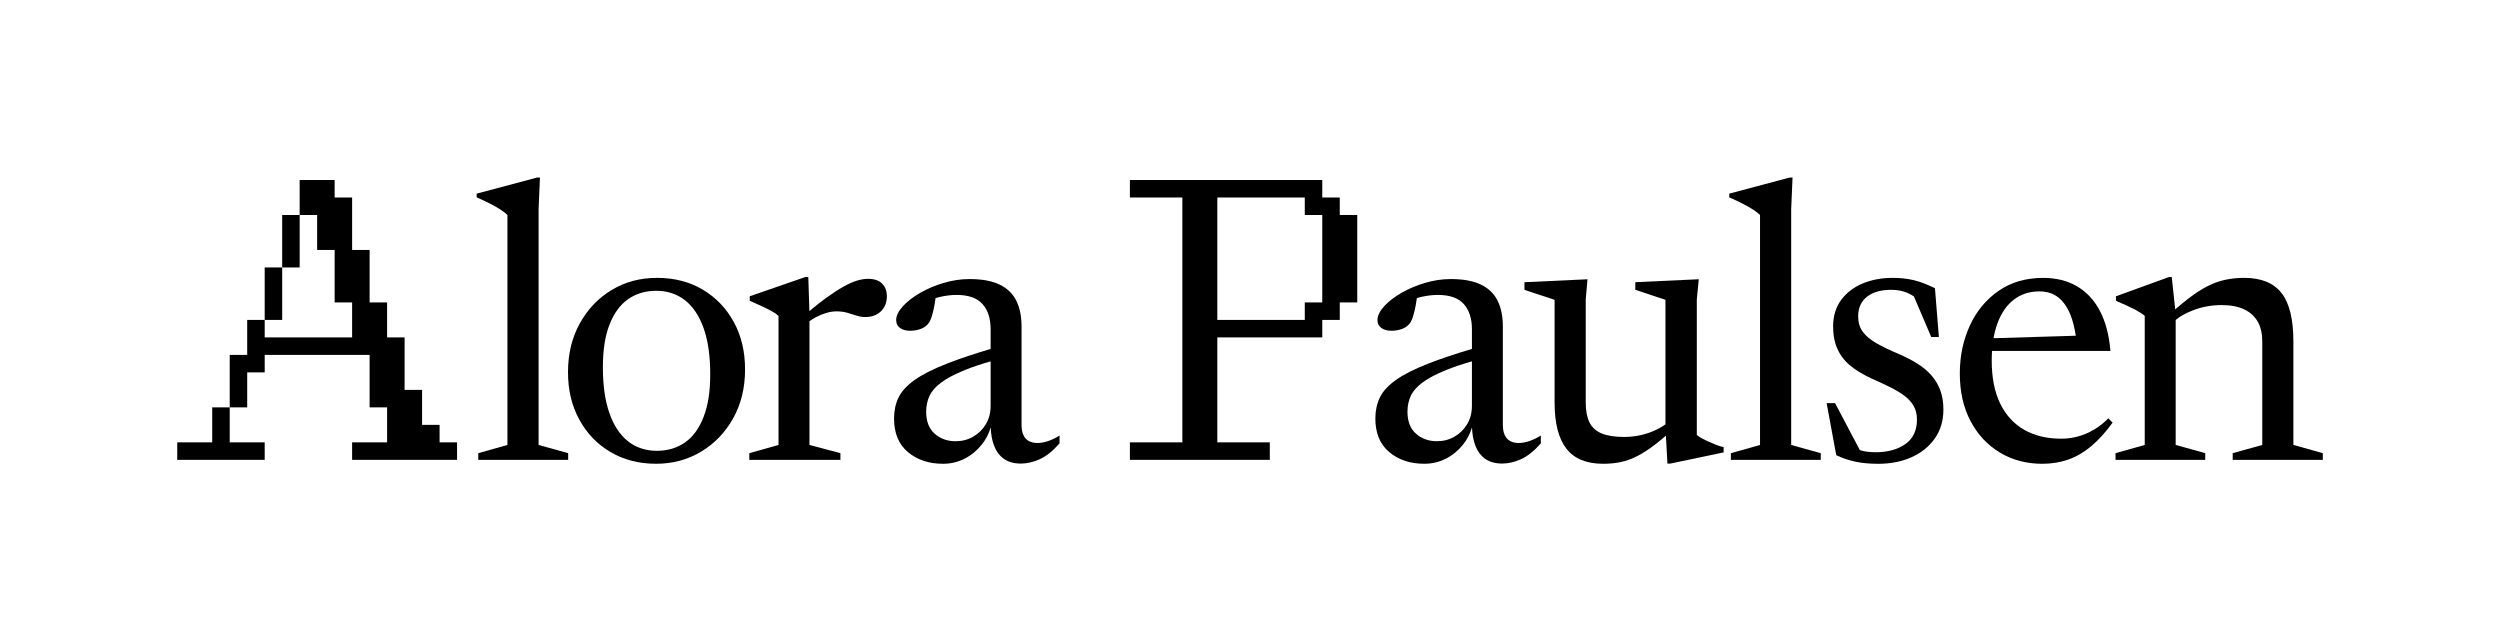
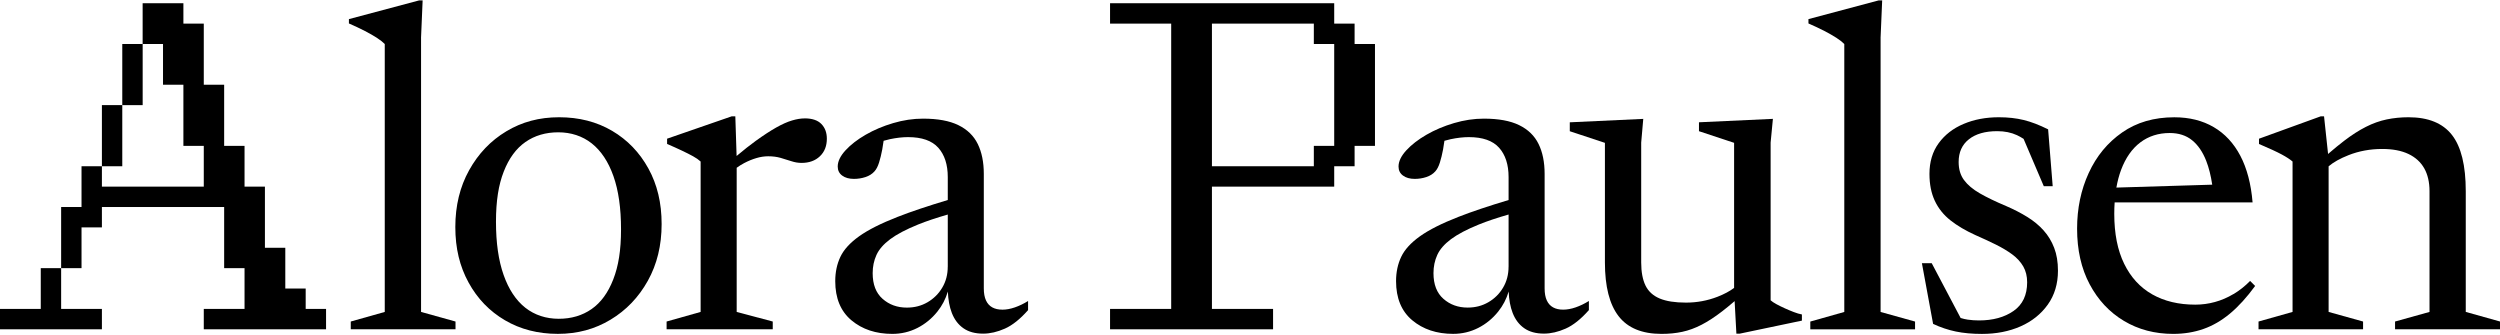
- <svg xmlns="http://www.w3.org/2000/svg" id="Calque_1" viewBox="0 0 1072 275">
-   <path d="M230.94,90l.59-13.86h-1.26l-25.87,6.89v1.6c2.18.95,4.14,1.88,5.88,2.77,1.73.9,3.2,1.74,4.41,2.52,1.2.79,2.17,1.54,2.9,2.27v98.6l-12.51,3.53v2.86h38.55v-2.86l-12.68-3.53v-100.79Z" />
-   <path d="M301.26,124.15c-5.66-3.33-12.15-5-19.49-5s-13.7,1.72-19.44,5.17c-5.74,3.44-10.3,8.22-13.69,14.32-3.39,6.1-5.08,13.07-5.08,20.91s1.62,14.48,4.87,20.41c3.25,5.94,7.71,10.57,13.4,13.9,5.68,3.33,12.16,5,19.44,5s13.63-1.74,19.4-5.21c5.77-3.47,10.34-8.24,13.73-14.32,3.39-6.08,5.08-13.03,5.08-20.87s-1.62-14.54-4.87-20.45c-3.25-5.91-7.7-10.53-13.35-13.86ZM301.68,178.82c-1.9,4.9-4.56,8.54-7.98,10.92-3.42,2.38-7.45,3.57-12.09,3.57s-8.86-1.36-12.3-4.07c-3.44-2.72-6.1-6.73-7.98-12.05-1.88-5.32-2.81-11.84-2.81-19.57s.95-13.61,2.86-18.48c1.9-4.87,4.56-8.5,7.98-10.88,3.41-2.38,7.45-3.57,12.09-3.57s8.86,1.36,12.3,4.07c3.44,2.72,6.1,6.72,7.98,12.01,1.88,5.29,2.81,11.83,2.81,19.61s-.95,13.54-2.86,18.44Z" />
-   <path d="M372.14,119.57c-1.4,0-2.95.25-4.66.76-1.71.5-3.65,1.37-5.84,2.6-2.18,1.23-4.69,2.87-7.52,4.91-2.13,1.54-4.48,3.4-7.05,5.56l-.47-14.59h-1.34l-23.77,8.23v1.93c2.07.9,3.91,1.72,5.5,2.48,1.6.76,2.95,1.44,4.07,2.06,1.12.62,2.04,1.26,2.77,1.93v55.35l-12.52,3.53v2.86h39.06v-2.86l-13.27-3.53v-53.05c.86-.63,1.76-1.2,2.73-1.71,1.48-.78,2.98-1.4,4.49-1.85,1.51-.45,2.97-.67,4.37-.67,1.68,0,3.2.2,4.58.59,1.37.39,2.69.8,3.95,1.22,1.26.42,2.51.63,3.74.63,2.8,0,5.05-.81,6.76-2.44,1.71-1.62,2.56-3.78,2.56-6.47,0-2.24-.67-4.04-2.02-5.42-1.34-1.37-3.39-2.06-6.13-2.06Z" />
-   <path d="M444.85,189.95c-1.46,0-2.69-.28-3.7-.84-1.01-.56-1.78-1.41-2.31-2.56-.53-1.15-.8-2.62-.8-4.41v-42.16c0-4.31-.74-7.98-2.23-11-1.48-3.02-3.86-5.33-7.14-6.93-3.28-1.6-7.6-2.39-12.98-2.39-3.64,0-7.31.55-11,1.64-3.7,1.09-7.07,2.52-10.12,4.28-3.05,1.76-5.53,3.68-7.43,5.75-1.9,2.07-2.86,4.06-2.86,5.96,0,1.4.55,2.51,1.64,3.32,1.09.81,2.53,1.22,4.33,1.22,1.46,0,2.87-.22,4.24-.67,1.37-.45,2.48-1.15,3.32-2.1.67-.73,1.23-1.81,1.68-3.23.45-1.43.84-3.04,1.18-4.83.2-1.07.36-2.13.5-3.19.75-.22,1.51-.42,2.31-.59,2.38-.5,4.6-.76,6.68-.76,5.09,0,8.8,1.3,11.13,3.91,2.32,2.6,3.49,6.2,3.49,10.79v8.45c-7.31,2.19-13.49,4.26-18.48,6.21-6.1,2.38-10.82,4.76-14.15,7.14-3.33,2.38-5.63,4.9-6.89,7.56-1.26,2.66-1.89,5.64-1.89,8.95,0,6.27,1.99,11.07,5.96,14.4,3.98,3.33,8.99,5,15.03,5,3.3,0,6.38-.73,9.24-2.18,2.86-1.46,5.3-3.46,7.35-6.01,1.75-2.18,3.04-4.65,3.86-7.39.12,3.01.6,5.66,1.47,7.89.95,2.44,2.38,4.31,4.28,5.63,1.9,1.32,4.31,1.97,7.22,1.97,2.57,0,5.25-.62,8.02-1.85,2.77-1.23,5.61-3.5,8.53-6.8v-3.36c-1.62,1.01-3.25,1.79-4.87,2.35-1.62.56-3.16.84-4.62.84ZM424.77,174.16c0,2.85-.67,5.42-2.02,7.69-1.34,2.27-3.15,4.06-5.42,5.38-2.27,1.32-4.8,1.97-7.6,1.97-3.53,0-6.51-1.08-8.94-3.23-2.44-2.15-3.65-5.3-3.65-9.45,0-2.41.46-4.63,1.39-6.68.92-2.04,2.6-3.97,5.04-5.8,2.44-1.82,5.86-3.62,10.29-5.42,3.02-1.22,6.67-2.45,10.92-3.67v19.21Z" />
-   <polygon points="188.49 182.18 180.99 182.18 180.99 167.18 173.49 167.18 173.49 144.68 165.99 144.68 165.99 129.68 158.49 129.68 158.49 107.18 150.99 107.18 150.99 84.69 143.49 84.69 143.49 77.19 128.49 77.19 128.49 92.19 135.99 92.19 135.99 107.18 143.49 107.18 143.49 129.68 150.99 129.68 150.99 144.68 113.5 144.68 113.5 137.18 106 137.18 106 152.18 98.5 152.18 98.5 174.68 106 174.68 106 159.68 113.5 159.68 113.5 152.18 158.49 152.18 158.49 174.68 165.99 174.68 165.99 189.68 150.99 189.68 150.99 197.18 195.99 197.18 195.99 189.68 188.49 189.68 188.49 182.18" />
-   <rect x="113.5" y="114.68" width="7.5" height="22.5" />
-   <rect x="121" y="92.19" width="7.5" height="22.5" />
-   <polygon points="91 189.68 76 189.68 76 197.18 113.5 197.18 113.5 189.68 98.5 189.68 98.5 174.68 91 174.68 91 189.68" />
-   <path d="M651.23,189.95c-1.46,0-2.69-.28-3.7-.84-1.01-.56-1.78-1.41-2.31-2.56-.53-1.15-.8-2.62-.8-4.41v-42.16c0-4.31-.74-7.98-2.23-11-1.48-3.02-3.86-5.33-7.14-6.93-3.28-1.6-7.6-2.39-12.98-2.39-3.64,0-7.31.55-11,1.64-3.7,1.09-7.07,2.52-10.12,4.28-3.05,1.76-5.53,3.68-7.43,5.75-1.9,2.07-2.86,4.06-2.86,5.96,0,1.4.55,2.51,1.64,3.32,1.09.81,2.53,1.22,4.33,1.22,1.46,0,2.87-.22,4.24-.67,1.37-.45,2.48-1.15,3.32-2.1.67-.73,1.23-1.81,1.68-3.23.45-1.43.84-3.04,1.18-4.83.2-1.07.36-2.13.5-3.19.75-.22,1.51-.42,2.31-.59,2.38-.5,4.6-.76,6.68-.76,5.09,0,8.8,1.3,11.13,3.91,2.32,2.6,3.49,6.2,3.49,10.79v8.45c-7.31,2.19-13.49,4.26-18.48,6.21-6.1,2.38-10.82,4.76-14.15,7.14-3.33,2.38-5.63,4.9-6.89,7.56-1.26,2.66-1.89,5.64-1.89,8.94,0,6.27,1.99,11.07,5.96,14.4,3.98,3.33,8.99,5,15.03,5,3.3,0,6.38-.73,9.24-2.18,2.86-1.45,5.3-3.46,7.35-6.01,1.75-2.18,3.04-4.65,3.86-7.39.12,3.01.6,5.66,1.47,7.89.95,2.44,2.38,4.31,4.28,5.63,1.9,1.32,4.31,1.97,7.22,1.97,2.57,0,5.25-.62,8.02-1.85,2.77-1.23,5.61-3.5,8.53-6.8v-3.36c-1.62,1.01-3.25,1.79-4.87,2.35-1.62.56-3.16.84-4.62.84ZM631.15,174.16c0,2.85-.67,5.42-2.02,7.69-1.34,2.27-3.15,4.06-5.42,5.37-2.27,1.32-4.8,1.97-7.6,1.97-3.53,0-6.51-1.08-8.94-3.23-2.44-2.15-3.65-5.3-3.65-9.45,0-2.41.46-4.63,1.39-6.68.92-2.04,2.6-3.97,5.04-5.8,2.44-1.82,5.86-3.62,10.29-5.42,3.02-1.22,6.67-2.45,10.92-3.67v19.21Z" />
-   <path d="M732.8,189.45c-1.12-.5-2.14-1.01-3.07-1.51-.92-.5-1.64-.98-2.14-1.43v-58.04l.84-8.73-27.21,1.26v3.28l12.93,4.28v53.39c-1.62,1.22-3.66,2.31-6.13,3.27-3.7,1.43-7.56,2.14-11.59,2.14s-7.25-.5-9.66-1.51c-2.41-1.01-4.15-2.59-5.21-4.74-1.06-2.16-1.6-5-1.6-8.53v-44.1l.76-8.73-27.04,1.26v3.28l12.93,4.28v44.01c0,8.85,1.68,15.44,5.04,19.78,3.36,4.34,8.62,6.51,15.79,6.51,2.74,0,5.29-.25,7.64-.76,2.35-.5,4.72-1.37,7.1-2.6,2.38-1.23,4.91-2.88,7.6-4.96,1.43-1.1,2.95-2.35,4.56-3.74l.65,11.97h1.26l22.85-4.79v-2.27c-.9-.17-1.89-.46-2.98-.88-1.09-.42-2.2-.88-3.32-1.39Z" />
-   <path d="M768.05,90l.59-13.86h-1.26l-25.87,6.89v1.6c2.18.95,4.14,1.88,5.88,2.77,1.73.9,3.2,1.74,4.41,2.52,1.2.79,2.17,1.54,2.9,2.27v98.61l-12.51,3.53v2.86h38.55v-2.86l-12.68-3.53v-100.79Z" />
-   <path d="M828.06,160.81c-1.65-1.85-3.65-3.5-6-4.96-2.35-1.46-4.96-2.8-7.81-4.03-3.86-1.62-7.08-3.18-9.66-4.66-2.58-1.48-4.52-3.12-5.84-4.91-1.32-1.79-1.97-4-1.97-6.64,0-3.58,1.26-6.37,3.78-8.36,2.52-1.99,5.99-2.98,10.41-2.98,2.74,0,5.17.49,7.27,1.47.79.37,1.6.82,2.44,1.36l7.43,17.41h3.28l-1.68-20.91c-3.25-1.62-6.24-2.77-8.99-3.44-2.74-.67-5.8-1.01-9.15-1.01-4.76,0-9.07.81-12.93,2.44-3.86,1.62-6.93,3.99-9.2,7.1-2.27,3.11-3.4,6.87-3.4,11.3,0,3.81.66,7.11,1.97,9.91,1.32,2.8,3.23,5.19,5.75,7.18,2.52,1.99,5.57,3.79,9.16,5.42,2.69,1.18,5.19,2.34,7.52,3.49,2.32,1.15,4.35,2.37,6.09,3.65,1.73,1.29,3.08,2.76,4.03,4.41.95,1.65,1.43,3.6,1.43,5.84,0,4.7-1.67,8.22-5,10.54-3.33,2.32-7.57,3.49-12.73,3.49-1.4,0-2.77-.1-4.12-.29-.85-.12-1.73-.33-2.63-.61l-10.64-20.17h-3.61l4.12,22.34c2.74,1.29,5.53,2.22,8.36,2.81,2.83.59,6.03.88,9.62.88,5.26,0,9.99-.92,14.19-2.77,4.2-1.85,7.54-4.52,10.04-8.02,2.49-3.5,3.74-7.66,3.74-12.47,0-3.19-.46-5.99-1.39-8.4-.92-2.41-2.21-4.54-3.86-6.38Z" />
-   <path d="M897.93,184.2c-2.21,1.32-4.49,2.3-6.85,2.94-2.35.65-4.76.97-7.22.97-6.1,0-11.38-1.26-15.83-3.78-4.45-2.52-7.9-6.27-10.33-11.25s-3.65-11.11-3.65-18.4c0-1.45.05-2.85.14-4.2h50.76c-.56-6.77-2.06-12.49-4.49-17.13-2.44-4.65-5.71-8.17-9.83-10.58-4.12-2.41-8.95-3.61-14.49-3.61-7.45,0-13.85,1.86-19.19,5.59-5.35,3.72-9.45,8.69-12.3,14.91-2.86,6.21-4.28,13.05-4.28,20.49,0,7.84,1.54,14.66,4.62,20.45,3.08,5.8,7.28,10.29,12.6,13.48,5.32,3.19,11.37,4.79,18.14,4.79,3.98,0,7.69-.6,11.13-1.81,3.44-1.2,6.72-3.11,9.83-5.71,3.11-2.6,6.17-5.98,9.2-10.12l-1.85-1.85c-1.85,1.9-3.88,3.51-6.09,4.83ZM856.56,138.51c1.68-4.45,4.04-7.82,7.1-10.12,3.05-2.29,6.65-3.44,10.79-3.44,3.3,0,6.05.88,8.23,2.65,2.18,1.76,3.92,4.3,5.21,7.6.98,2.51,1.71,5.44,2.21,8.76l-35.27,1.07c.41-2.35.99-4.53,1.73-6.52Z" />
-   <path d="M983.4,190.79v-44.43c0-9.46-1.69-16.36-5.08-20.7-3.39-4.34-8.72-6.51-16-6.51-2.8,0-5.47.27-8.02.8-2.55.53-5.1,1.44-7.64,2.73-2.55,1.29-5.24,3.01-8.06,5.17-1.82,1.39-3.78,3-5.87,4.81l-1.48-13.84h-1.26l-22.68,8.23v1.93c3.81,1.62,6.59,2.91,8.36,3.86,1.76.95,3.09,1.82,3.99,2.6v55.35l-12.52,3.53v2.86h38.47v-2.86l-12.68-3.53v-53.59c1.8-1.52,4.24-2.89,7.35-4.11,3.83-1.51,7.96-2.27,12.39-2.27,3.86,0,7.08.62,9.66,1.85,2.57,1.23,4.51,3,5.8,5.29,1.29,2.3,1.93,5.1,1.93,8.4v44.43l-12.68,3.53v2.86h38.64v-2.86l-12.6-3.53Z" />
-   <path d="M574.49,84.69h-7.5v-7.5h-82.49v7.5h22.5v104.99h-22.5v7.5h59.99v-7.5h-22.5v-45h45v-7.5h7.5v-7.5h7.5v-37.5h-7.5v-7.5ZM566.99,129.68h-7.5v7.5h-37.5v-52.49h37.5v7.5h7.5v37.5Z" />
+ <svg xmlns="http://www.w3.org/2000/svg" id="Calque_1" viewBox="0 0 920 123">
+   <path d="M154.94,14l.59-13.86h-1.26l-25.87,6.89v1.6c2.18.95,4.14,1.88,5.88,2.77,1.73.9,3.2,1.74,4.41,2.52,1.2.79,2.17,1.54,2.9,2.27v98.6l-12.51,3.53v2.86h38.55v-2.86l-12.68-3.53V14Z" />
+   <path d="M225.26,48.15c-5.66-3.33-12.15-5-19.49-5s-13.7,1.72-19.44,5.17c-5.74,3.44-10.3,8.22-13.69,14.32-3.39,6.1-5.08,13.07-5.08,20.91s1.62,14.48,4.87,20.41c3.25,5.94,7.71,10.57,13.4,13.9,5.68,3.33,12.16,5,19.44,5s13.63-1.74,19.4-5.21c5.77-3.47,10.34-8.24,13.73-14.32,3.39-6.08,5.08-13.03,5.08-20.87s-1.62-14.54-4.87-20.45c-3.25-5.91-7.7-10.53-13.35-13.86ZM225.68,102.82c-1.9,4.9-4.56,8.54-7.98,10.92-3.42,2.38-7.45,3.57-12.09,3.57s-8.86-1.36-12.3-4.07c-3.44-2.72-6.1-6.73-7.98-12.05-1.88-5.32-2.81-11.84-2.81-19.57s.95-13.61,2.86-18.48c1.9-4.87,4.56-8.5,7.98-10.88,3.41-2.38,7.45-3.57,12.09-3.57s8.86,1.36,12.3,4.07c3.44,2.72,6.1,6.72,7.98,12.01,1.88,5.29,2.81,11.83,2.81,19.61s-.95,13.54-2.86,18.44Z" />
+   <path d="M296.14,43.57c-1.4,0-2.95.25-4.66.76-1.71.5-3.65,1.37-5.84,2.6-2.18,1.23-4.69,2.87-7.52,4.91-2.13,1.54-4.48,3.4-7.05,5.56l-.47-14.59h-1.34l-23.77,8.23v1.93c2.07.9,3.91,1.72,5.5,2.48,1.6.76,2.95,1.44,4.07,2.06,1.12.62,2.04,1.26,2.77,1.93v55.35l-12.52,3.53v2.86h39.06v-2.86l-13.27-3.53v-53.05c.86-.63,1.76-1.2,2.73-1.71,1.48-.78,2.98-1.4,4.49-1.85,1.51-.45,2.97-.67,4.37-.67,1.68,0,3.2.2,4.58.59,1.37.39,2.69.8,3.95,1.22,1.26.42,2.51.63,3.74.63,2.8,0,5.05-.81,6.76-2.44,1.71-1.62,2.56-3.78,2.56-6.47,0-2.24-.67-4.04-2.02-5.42-1.34-1.37-3.39-2.06-6.13-2.06Z" />
+   <path d="M368.85,113.95c-1.46,0-2.69-.28-3.7-.84-1.01-.56-1.78-1.41-2.31-2.56-.53-1.15-.8-2.62-.8-4.41v-42.16c0-4.31-.74-7.98-2.23-11-1.48-3.02-3.86-5.33-7.14-6.93-3.28-1.6-7.6-2.39-12.98-2.39-3.64,0-7.31.55-11,1.64-3.7,1.09-7.07,2.52-10.12,4.28-3.05,1.76-5.53,3.68-7.43,5.75-1.9,2.07-2.86,4.06-2.86,5.96,0,1.4.55,2.51,1.64,3.32,1.09.81,2.53,1.22,4.33,1.22,1.46,0,2.87-.22,4.24-.67,1.37-.45,2.48-1.15,3.32-2.1.67-.73,1.23-1.81,1.68-3.23.45-1.43.84-3.04,1.18-4.83.2-1.07.36-2.13.5-3.19.75-.22,1.51-.42,2.31-.59,2.38-.5,4.6-.76,6.68-.76,5.09,0,8.8,1.3,11.13,3.91,2.32,2.6,3.49,6.2,3.49,10.79v8.45c-7.31,2.19-13.49,4.26-18.48,6.21-6.1,2.38-10.82,4.76-14.15,7.14-3.33,2.38-5.63,4.9-6.89,7.56-1.26,2.66-1.89,5.64-1.89,8.95,0,6.27,1.99,11.07,5.96,14.4,3.98,3.33,8.99,5,15.03,5,3.3,0,6.38-.73,9.24-2.18,2.86-1.46,5.3-3.46,7.35-6.01,1.75-2.18,3.04-4.65,3.86-7.39.12,3.01.6,5.66,1.47,7.89.95,2.44,2.38,4.31,4.28,5.63,1.9,1.32,4.31,1.97,7.22,1.97,2.57,0,5.25-.62,8.02-1.85,2.77-1.23,5.61-3.5,8.53-6.8v-3.36c-1.62,1.01-3.25,1.79-4.87,2.35-1.62.56-3.16.84-4.62.84ZM348.77,98.16c0,2.85-.67,5.42-2.02,7.69-1.34,2.27-3.15,4.06-5.42,5.38-2.27,1.32-4.8,1.97-7.6,1.97-3.53,0-6.51-1.08-8.94-3.23-2.44-2.15-3.65-5.3-3.65-9.45,0-2.41.46-4.63,1.39-6.68.92-2.04,2.6-3.97,5.04-5.8,2.44-1.82,5.86-3.62,10.29-5.42,3.02-1.22,6.67-2.45,10.92-3.67v19.21Z" />
+   <polygon points="112.49 106.18 104.99 106.18 104.99 91.18 97.49 91.18 97.49 68.68 89.99 68.68 89.99 53.68 82.49 53.68 82.49 31.18 74.99 31.18 74.99 8.69 67.49 8.69 67.49 1.19 52.49 1.19 52.49 16.19 59.99 16.19 59.99 31.18 67.49 31.18 67.49 53.68 74.99 53.68 74.99 68.68 37.5 68.68 37.5 61.18 30 61.18 30 76.18 22.5 76.18 22.5 98.68 30 98.68 30 83.68 37.5 83.68 37.5 76.18 82.49 76.18 82.49 98.68 89.99 98.68 89.99 113.68 74.99 113.68 74.99 121.18 119.99 121.18 119.99 113.68 112.49 113.68 112.49 106.18" />
+   <rect x="37.5" y="38.68" width="7.5" height="22.5" />
+   <rect x="45" y="16.19" width="7.5" height="22.5" />
+   <polygon points="15 113.68 0 113.68 0 121.18 37.5 121.18 37.5 113.68 22.5 113.68 22.5 98.68 15 98.68 15 113.68" />
+   <path d="M575.23,113.95c-1.46,0-2.69-.28-3.7-.84-1.01-.56-1.78-1.41-2.31-2.56-.53-1.15-.8-2.62-.8-4.41v-42.16c0-4.31-.74-7.98-2.23-11-1.48-3.02-3.86-5.33-7.14-6.93-3.28-1.6-7.6-2.39-12.98-2.39-3.64,0-7.31.55-11,1.64-3.7,1.09-7.07,2.52-10.12,4.28-3.05,1.76-5.53,3.68-7.43,5.75-1.9,2.07-2.86,4.06-2.86,5.96,0,1.4.55,2.51,1.64,3.32,1.09.81,2.53,1.22,4.33,1.22,1.46,0,2.87-.22,4.24-.67,1.37-.45,2.48-1.15,3.32-2.1.67-.73,1.23-1.81,1.68-3.23.45-1.43.84-3.04,1.18-4.83.2-1.07.36-2.13.5-3.19.75-.22,1.51-.42,2.31-.59,2.38-.5,4.6-.76,6.68-.76,5.09,0,8.8,1.3,11.13,3.91,2.32,2.6,3.49,6.2,3.49,10.79v8.45c-7.31,2.19-13.49,4.26-18.48,6.21-6.1,2.38-10.82,4.76-14.15,7.14-3.33,2.38-5.63,4.9-6.89,7.56-1.26,2.66-1.89,5.64-1.89,8.94,0,6.27,1.99,11.07,5.96,14.4,3.98,3.33,8.99,5,15.03,5,3.3,0,6.38-.73,9.24-2.18,2.86-1.45,5.3-3.46,7.35-6.01,1.75-2.18,3.04-4.65,3.86-7.39.12,3.01.6,5.66,1.47,7.89.95,2.44,2.38,4.31,4.28,5.63,1.9,1.32,4.31,1.97,7.22,1.97,2.57,0,5.25-.62,8.02-1.85,2.77-1.23,5.61-3.5,8.53-6.8v-3.36c-1.62,1.01-3.25,1.79-4.87,2.35-1.62.56-3.16.84-4.62.84ZM555.15,98.16c0,2.85-.67,5.42-2.02,7.69-1.34,2.27-3.15,4.06-5.42,5.37-2.27,1.32-4.8,1.97-7.6,1.97-3.53,0-6.51-1.08-8.94-3.23-2.44-2.15-3.65-5.3-3.65-9.45,0-2.41.46-4.63,1.39-6.68.92-2.04,2.6-3.97,5.04-5.8,2.44-1.82,5.86-3.62,10.29-5.42,3.02-1.22,6.67-2.45,10.92-3.67v19.21Z" />
+   <path d="M656.8,113.45c-1.12-.5-2.14-1.01-3.07-1.51-.92-.5-1.64-.98-2.14-1.43v-58.04l.84-8.73-27.21,1.26v3.28l12.93,4.28v53.39c-1.62,1.22-3.66,2.31-6.13,3.27-3.7,1.43-7.56,2.14-11.59,2.14s-7.25-.5-9.66-1.51c-2.41-1.01-4.15-2.59-5.21-4.74-1.06-2.16-1.6-5-1.6-8.53v-44.1l.76-8.73-27.04,1.26v3.28l12.93,4.28v44.01c0,8.85,1.68,15.44,5.04,19.78,3.36,4.34,8.62,6.51,15.79,6.51,2.74,0,5.29-.25,7.64-.76,2.35-.5,4.72-1.37,7.1-2.6,2.38-1.23,4.91-2.88,7.6-4.96,1.43-1.1,2.95-2.35,4.56-3.74l.65,11.97h1.26l22.85-4.79v-2.27c-.9-.17-1.89-.46-2.98-.88-1.09-.42-2.2-.88-3.32-1.39Z" />
+   <path d="M692.05,14l.59-13.86h-1.26l-25.87,6.89v1.6c2.18.95,4.14,1.88,5.88,2.77,1.73.9,3.2,1.74,4.41,2.52,1.2.79,2.17,1.54,2.9,2.27v98.61l-12.51,3.53v2.86h38.55v-2.86l-12.68-3.53V14Z" />
+   <path d="M752.06,84.81c-1.65-1.85-3.65-3.5-6-4.96-2.35-1.46-4.96-2.8-7.81-4.03-3.86-1.62-7.08-3.18-9.66-4.66-2.58-1.48-4.52-3.12-5.84-4.91-1.32-1.79-1.97-4-1.97-6.64,0-3.58,1.26-6.37,3.78-8.36,2.52-1.99,5.99-2.98,10.41-2.98,2.74,0,5.17.49,7.27,1.47.79.37,1.6.82,2.44,1.36l7.43,17.41h3.28l-1.68-20.91c-3.25-1.62-6.24-2.77-8.99-3.44-2.74-.67-5.8-1.01-9.15-1.01-4.76,0-9.07.81-12.93,2.44-3.86,1.62-6.93,3.99-9.2,7.1-2.27,3.11-3.4,6.87-3.4,11.3,0,3.81.66,7.11,1.97,9.91,1.32,2.8,3.23,5.19,5.75,7.18,2.52,1.99,5.57,3.79,9.16,5.42,2.69,1.18,5.19,2.34,7.52,3.49,2.32,1.15,4.35,2.37,6.09,3.65,1.73,1.29,3.08,2.76,4.03,4.41.95,1.65,1.43,3.6,1.43,5.84,0,4.7-1.67,8.22-5,10.54-3.33,2.32-7.57,3.49-12.73,3.49-1.4,0-2.77-.1-4.12-.29-.85-.12-1.73-.33-2.63-.61l-10.64-20.17h-3.61l4.12,22.34c2.74,1.29,5.53,2.22,8.36,2.81,2.83.59,6.03.88,9.62.88,5.26,0,9.99-.92,14.19-2.77,4.2-1.85,7.54-4.52,10.04-8.02,2.49-3.5,3.74-7.66,3.74-12.47,0-3.19-.46-5.99-1.39-8.4-.92-2.41-2.21-4.54-3.86-6.38Z" />
+   <path d="M821.93,108.2c-2.21,1.32-4.49,2.3-6.85,2.94-2.35.65-4.76.97-7.22.97-6.1,0-11.38-1.26-15.83-3.78-4.45-2.52-7.9-6.27-10.33-11.25-2.44-4.98-3.65-11.11-3.65-18.4,0-1.45.05-2.85.14-4.2h50.76c-.56-6.77-2.06-12.49-4.49-17.13-2.44-4.65-5.71-8.17-9.83-10.58-4.12-2.41-8.95-3.61-14.49-3.61-7.45,0-13.85,1.86-19.19,5.59-5.35,3.72-9.45,8.69-12.3,14.91-2.86,6.21-4.28,13.05-4.28,20.49,0,7.84,1.54,14.66,4.62,20.45,3.08,5.8,7.28,10.29,12.6,13.48,5.32,3.19,11.37,4.79,18.14,4.79,3.98,0,7.69-.6,11.13-1.81,3.44-1.2,6.72-3.11,9.83-5.71,3.11-2.6,6.17-5.98,9.2-10.12l-1.85-1.85c-1.85,1.9-3.88,3.51-6.09,4.83ZM780.56,62.51c1.68-4.45,4.04-7.82,7.1-10.12,3.05-2.29,6.65-3.44,10.79-3.44,3.3,0,6.05.88,8.23,2.65,2.18,1.76,3.92,4.3,5.21,7.6.98,2.51,1.71,5.44,2.21,8.76l-35.27,1.07c.41-2.35.99-4.53,1.73-6.52Z" />
+   <path d="M907.4,114.79v-44.43c0-9.46-1.69-16.36-5.08-20.7-3.39-4.34-8.72-6.51-16-6.51-2.8,0-5.47.27-8.02.8-2.55.53-5.1,1.44-7.64,2.73-2.55,1.29-5.24,3.01-8.06,5.17-1.82,1.39-3.78,3-5.87,4.81l-1.48-13.84h-1.26l-22.68,8.23v1.93c3.81,1.62,6.59,2.91,8.36,3.86,1.76.95,3.09,1.82,3.99,2.6v55.35l-12.52,3.53v2.86h38.47v-2.86l-12.68-3.53v-53.59c1.8-1.52,4.24-2.89,7.35-4.11,3.83-1.51,7.96-2.27,12.39-2.27,3.86,0,7.08.62,9.66,1.85,2.57,1.23,4.51,3,5.8,5.29,1.29,2.3,1.93,5.1,1.93,8.4v44.43l-12.68,3.53v2.86h38.64v-2.86l-12.6-3.53Z" />
+   <path d="M498.49,8.69h-7.5V1.19h-82.49v7.5h22.5v104.99h-22.5v7.5h59.99v-7.5h-22.5v-45h45v-7.5h7.5v-7.5h7.5V16.19h-7.5v-7.5ZM490.99,53.68h-7.5v7.5h-37.5V8.69h37.5v7.5h7.5v37.5Z" />
</svg>
